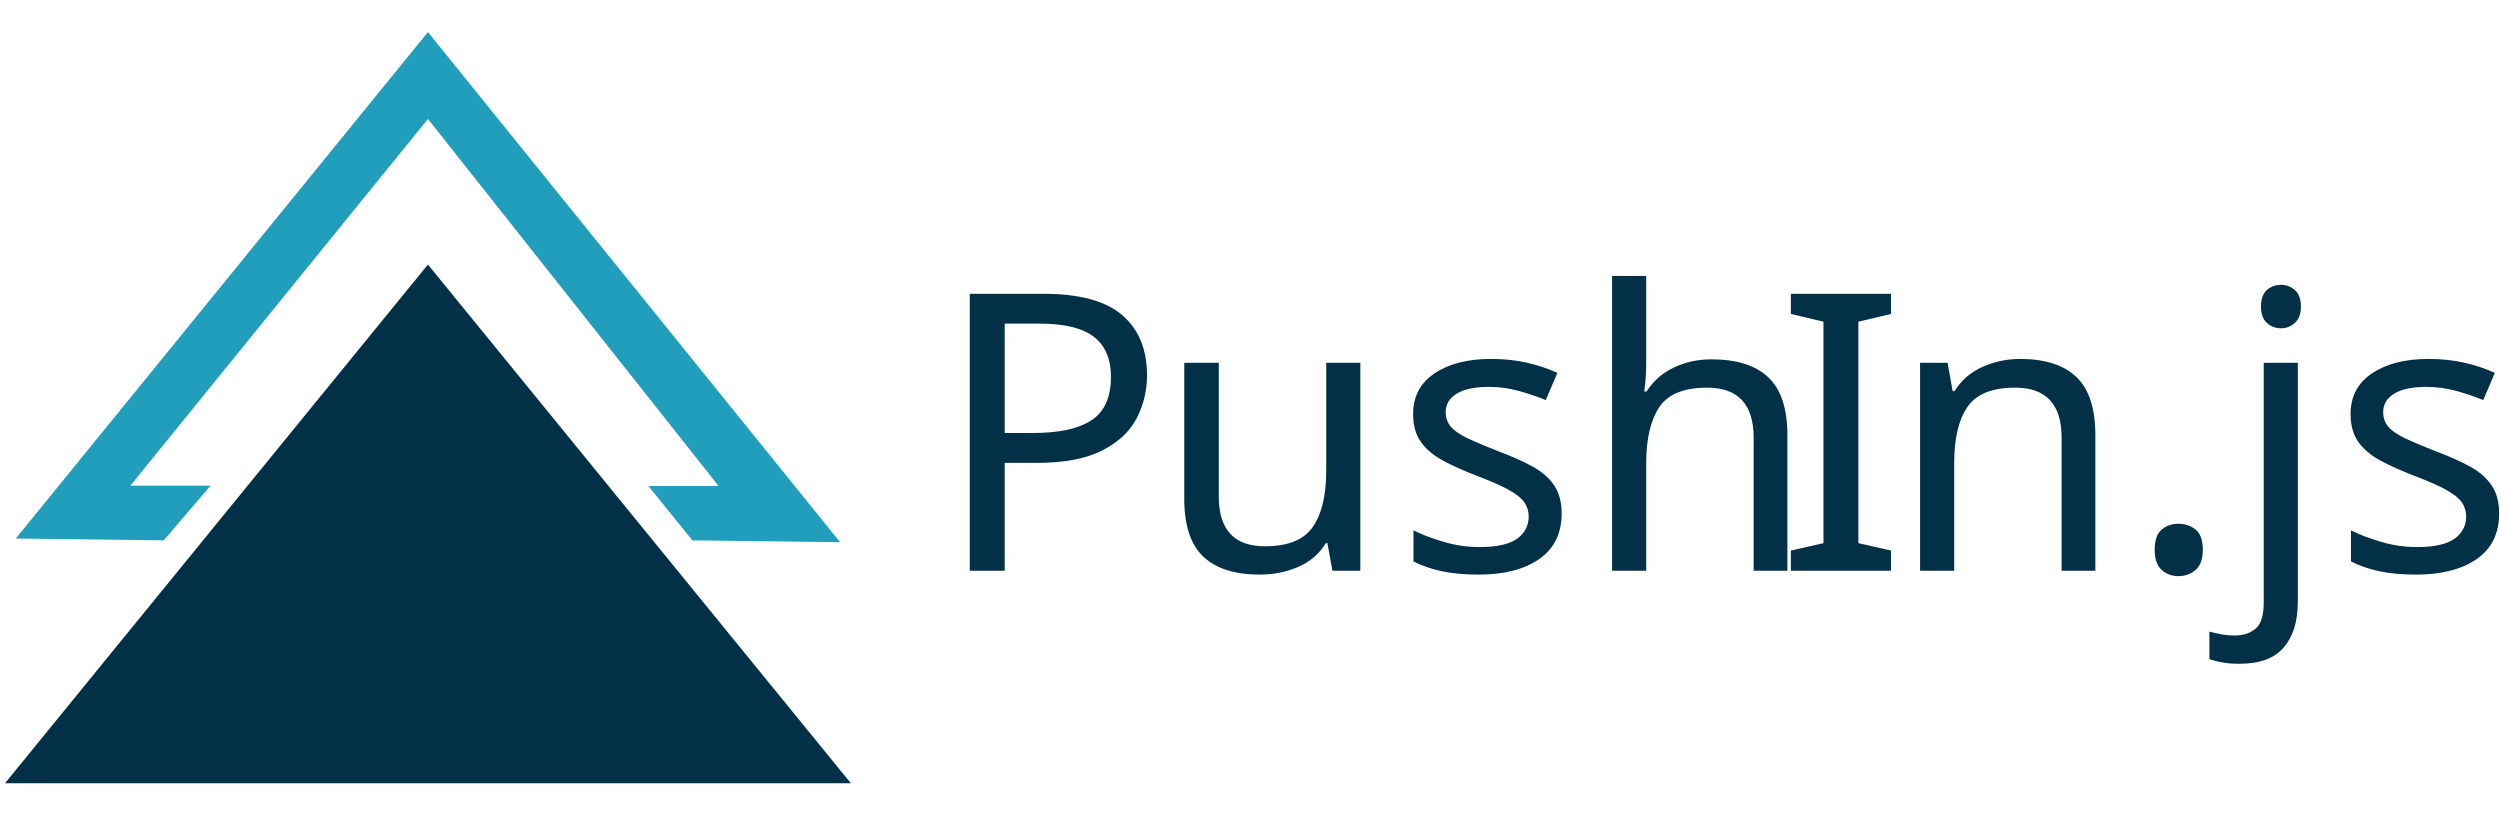
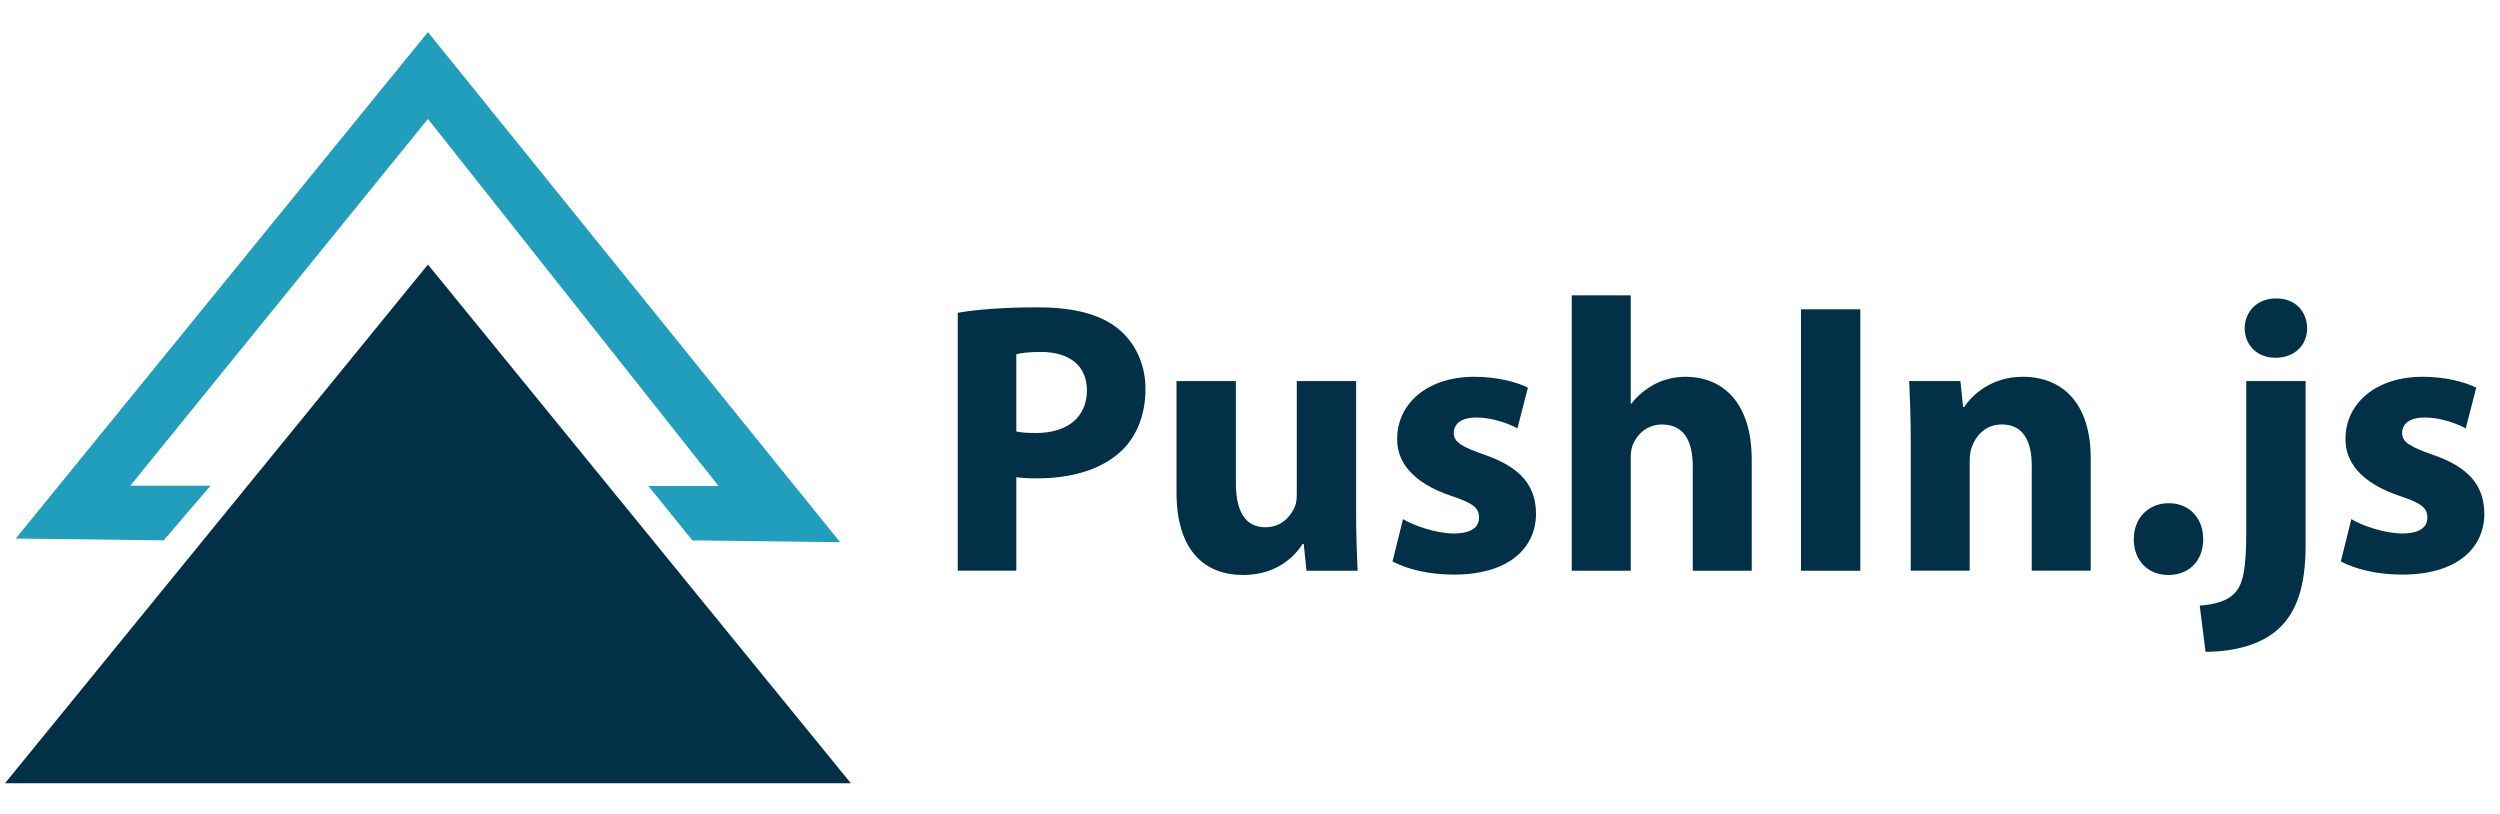
<svg xmlns="http://www.w3.org/2000/svg" width="1164.26" height="378.82" viewBox="0 0 1164.26 378.82">
  <g id="a" />
  <g id="b" />
  <g id="c">
    <polygon points="199.29 364.77 396.26 364.77 297.78 243.98 199.29 123.2 100.8 243.98 2.32 364.77 199.29 364.77" style="fill:#023047;" />
    <polygon points="199.29 14.94 7.34 250.79 76.2 251.65 98.06 226.18 60.7 226.18 199.29 55.39 334.64 226.33 301.95 226.33 322.44 251.65 391.24 252.51 199.29 14.94" style="fill:#219ebc;" />
-     <text transform="translate(434.11 265.78)" style="fill:#023047; font-family:MyriadPro-Bold, Myriad Pro; font-size:180.63px;">
-       <tspan x="0" y="0" style="letter-spacing:0em;">P</tspan>
-       <tspan x="103.14" y="0">ush</tspan>
-       <tspan x="392.69" y="0" style="letter-spacing:0em;">I</tspan>
-       <tspan x="444.71" y="0">n.js</tspan>
-     </text>
+     <g>
+       <path d="M446.03,145.66c8.49-1.45,20.41-2.53,37.21-2.53s29.08,3.25,37.21,9.75c7.77,6.14,13.01,16.26,13.01,28.18s-3.97,22.04-11.2,28.9c-9.39,8.85-23.3,12.82-39.56,12.82-3.61,0-6.86-.18-9.39-.54v43.53h-27.28v-120.12Zm27.28,55.27c2.35,.54,5.24,.72,9.21,.72,14.63,0,23.66-7.41,23.66-19.87,0-11.2-7.77-17.88-21.5-17.88-5.6,0-9.39,.54-11.38,1.08v35.95Z" style="fill:#023047;" />
+       <path d="M631.54,237.42c0,11.56,.36,20.95,.72,28.36h-23.84l-1.26-12.46h-.54c-3.43,5.42-11.74,14.45-27.64,14.45-17.88,0-31.07-11.2-31.07-38.48v-51.84h27.64v47.51c0,12.83,4.16,20.59,13.73,20.59,7.59,0,11.92-5.24,13.73-9.57,.72-1.63,.9-3.79,.9-5.96v-52.56h27.64v59.97Z" style="fill:#023047;" />
+       <path d="M653.39,241.76c5.06,3.07,15.53,6.68,23.66,6.68s11.74-2.89,11.74-7.41-2.71-6.68-13.01-10.12c-18.24-6.14-25.29-16.08-25.11-26.55,0-16.44,14.09-28.9,35.95-28.9,10.3,0,19.51,2.35,24.93,5.06l-4.88,18.97c-3.97-2.17-11.56-5.06-19.15-5.06-6.68,0-10.48,2.71-10.48,7.23,0,4.15,3.43,6.32,14.27,10.12,16.8,5.78,23.84,14.27,24.02,27.28,0,16.44-13,28.54-38.29,28.54-11.56,0-21.86-2.53-28.54-6.14l4.88-19.69Z" style="fill:#023047;" />
+       <path d="M731.97,137.53h27.46v50.4h.36c2.89-3.79,6.5-6.68,10.84-9.03,3.97-2.17,9.21-3.43,14.27-3.43,17.52,0,30.89,12.1,30.89,38.66v51.66h-27.46v-48.59c0-11.56-3.97-19.51-14.27-19.51-7.23,0-11.74,4.7-13.73,9.57-.72,1.81-.9,4.15-.9,6.14v52.38h-27.46V137.53Z" style="fill:#023047;" />
+       <path d="M866.36,144.04v121.75h-27.64v-121.75h27.64Z" style="fill:#023047;" />
+       <path d="M889.84,205.63c0-11.02-.36-20.41-.72-28.18h23.84l1.26,12.1h.54c3.61-5.6,12.64-14.09,27.28-14.09,18.06,0,31.61,11.92,31.61,37.93v52.38h-27.46v-48.95c0-11.38-3.97-19.15-13.91-19.15-7.59,0-12.1,5.24-13.91,10.3-.72,1.63-1.08,4.33-1.08,6.86v50.94h-27.46v-60.15Z" style="fill:#023047;" />
+       <path d="M993.7,251.15c0-9.75,6.68-16.8,16.26-16.8s16.08,6.86,16.08,16.8-6.5,16.62-16.26,16.62-16.08-7.04-16.08-16.62Z" style="fill:#023047;" />
+       <path d="M1024.41,282.04c7.23-.54,12.83-2.17,16.26-5.78,3.97-4.15,5.42-11.2,5.42-28.72v-70.09h27.64v76.59c0,19.33-4.34,31.07-12.46,38.66-8.13,7.59-20.95,10.84-34.14,10.84l-2.71-21.5Zm50.04-129.15c0,7.59-5.6,13.73-14.81,13.73-8.67,0-14.27-6.14-14.27-13.73s5.6-13.91,14.63-13.91,14.27,5.96,14.45,13.91Z" style="fill:#023047;" />
+       <path d="M1095.03,241.76c5.06,3.07,15.53,6.68,23.66,6.68s11.74-2.89,11.74-7.41-2.71-6.68-13.01-10.12c-18.24-6.14-25.29-16.08-25.11-26.55,0-16.44,14.09-28.9,35.95-28.9,10.3,0,19.51,2.35,24.93,5.06l-4.88,18.97c-3.97-2.17-11.56-5.06-19.15-5.06-6.68,0-10.48,2.71-10.48,7.23,0,4.15,3.43,6.32,14.27,10.12,16.8,5.78,23.84,14.27,24.02,27.28,0,16.44-13,28.54-38.29,28.54-11.56,0-21.86-2.53-28.54-6.14l4.88-19.69Z" style="fill:#023047;" />
+     </g>
  </g>
  <g id="d" />
</svg>
